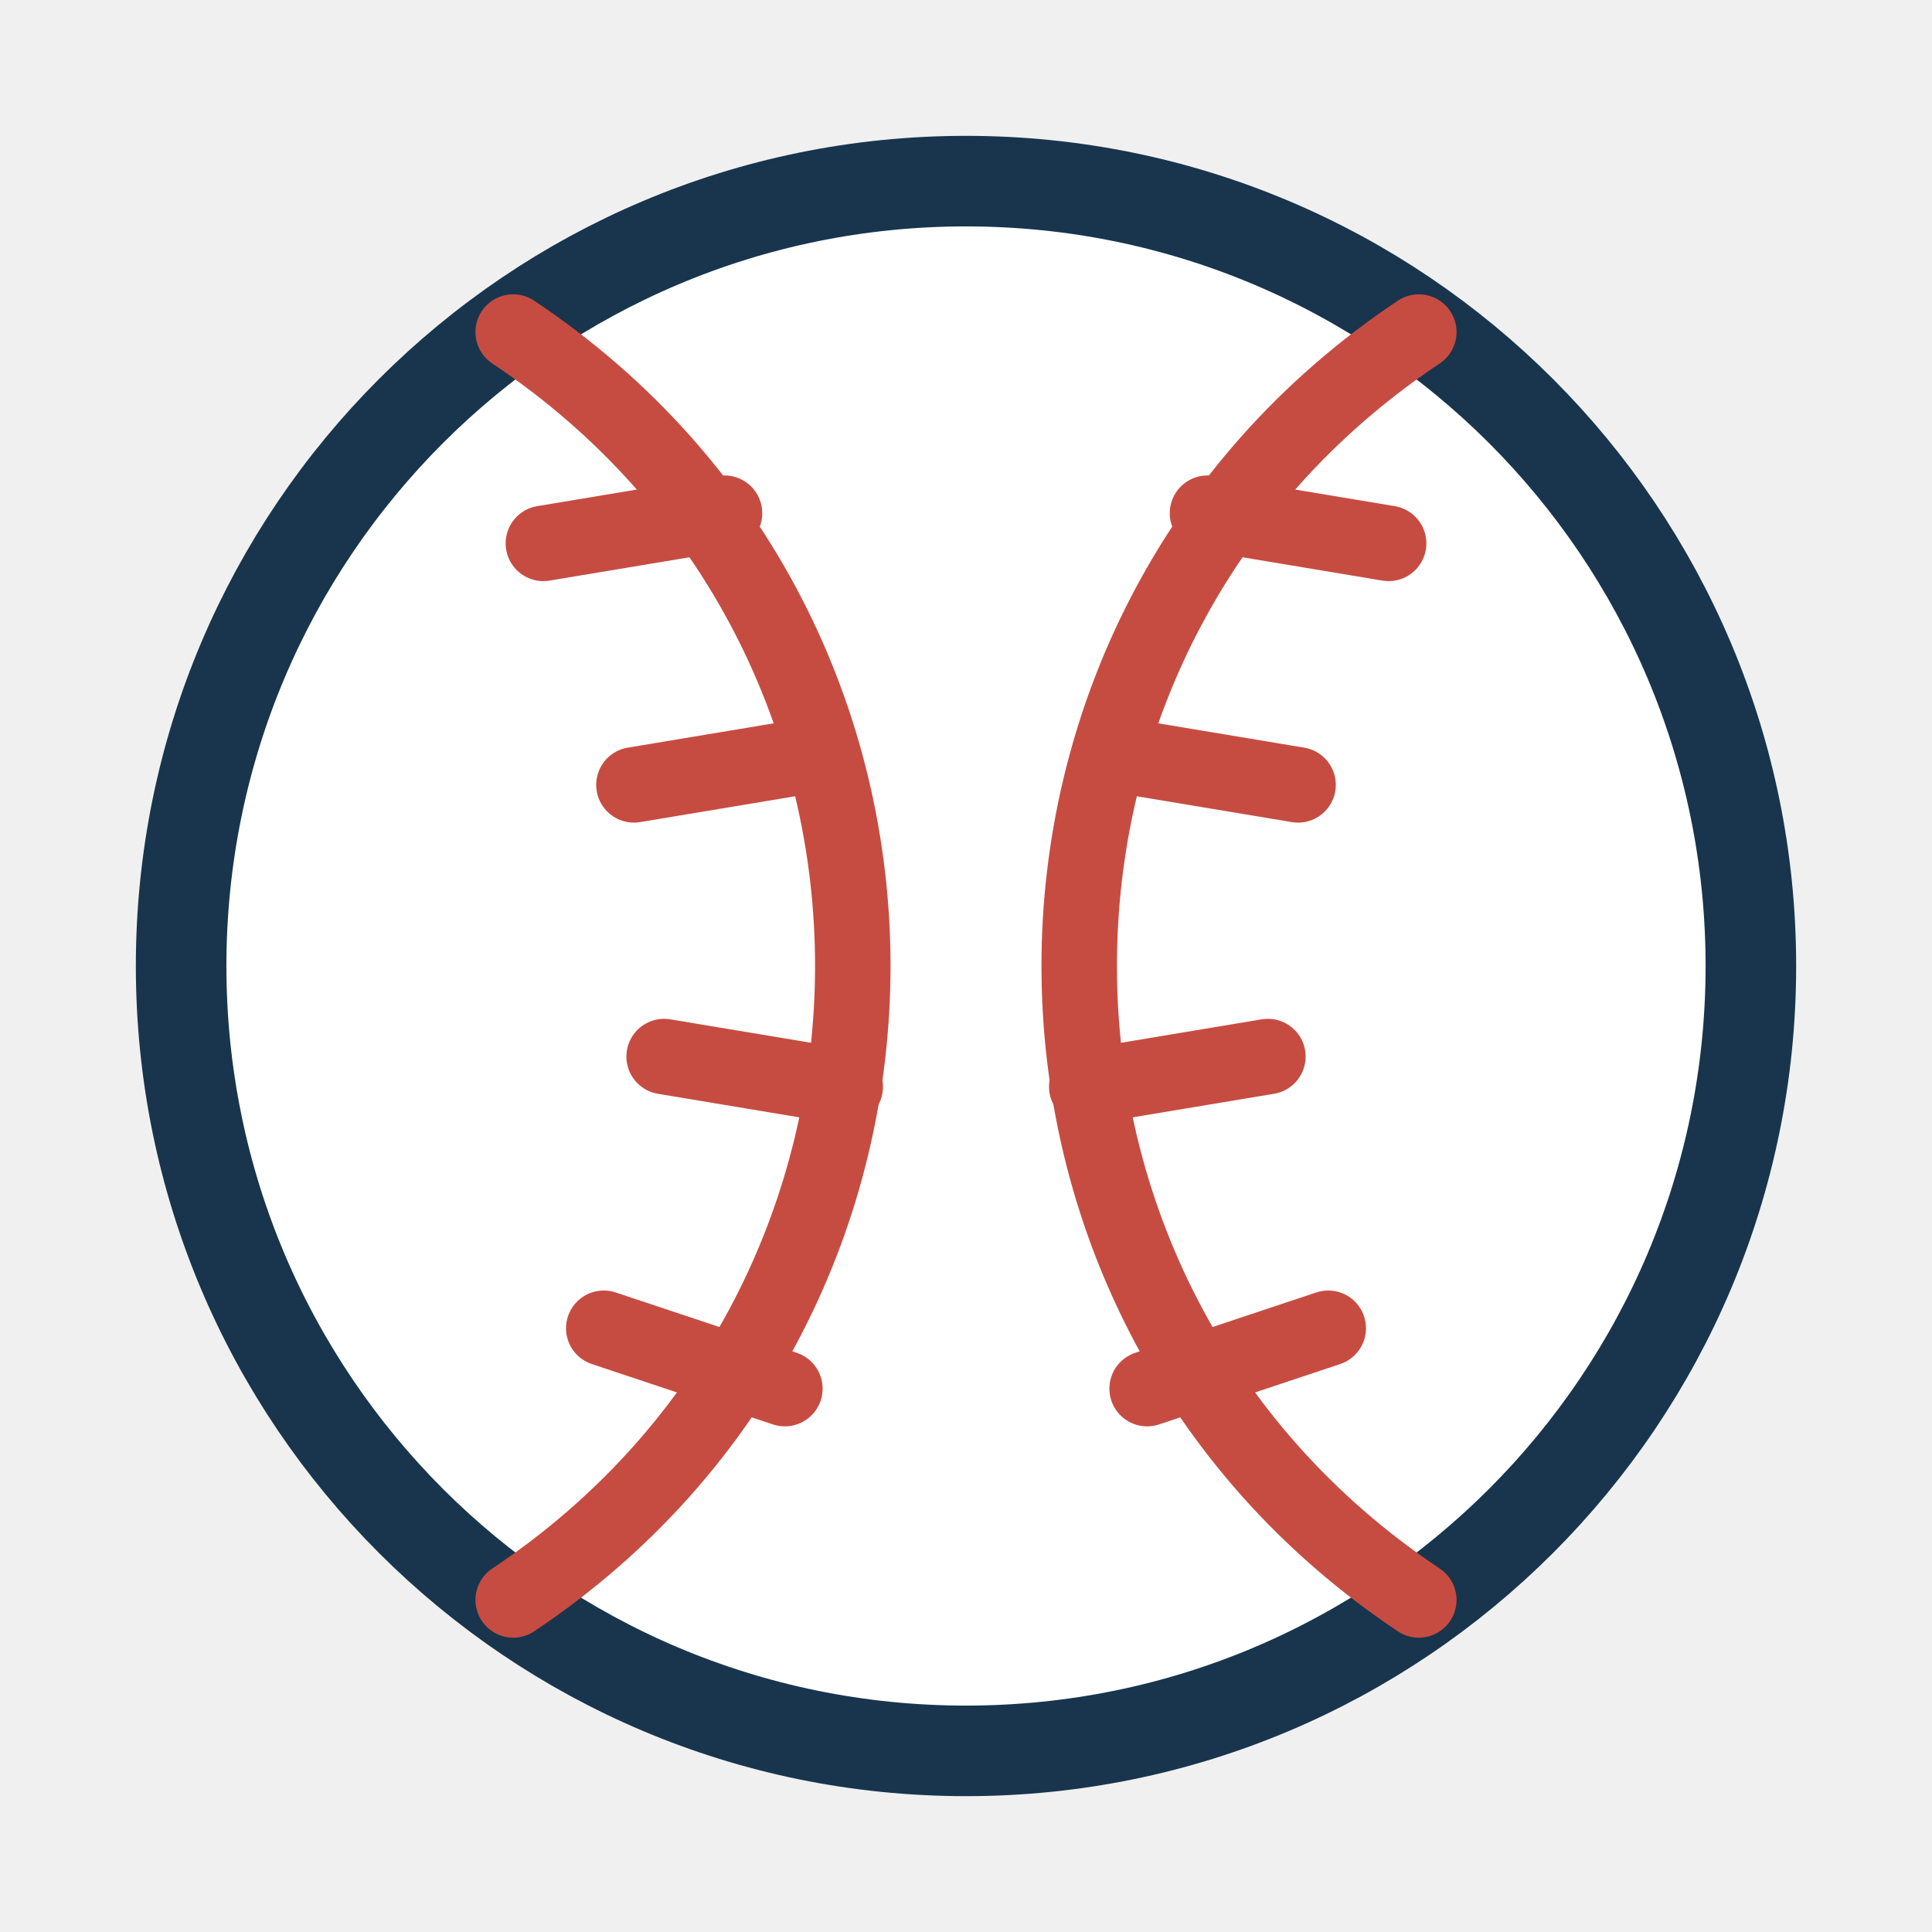
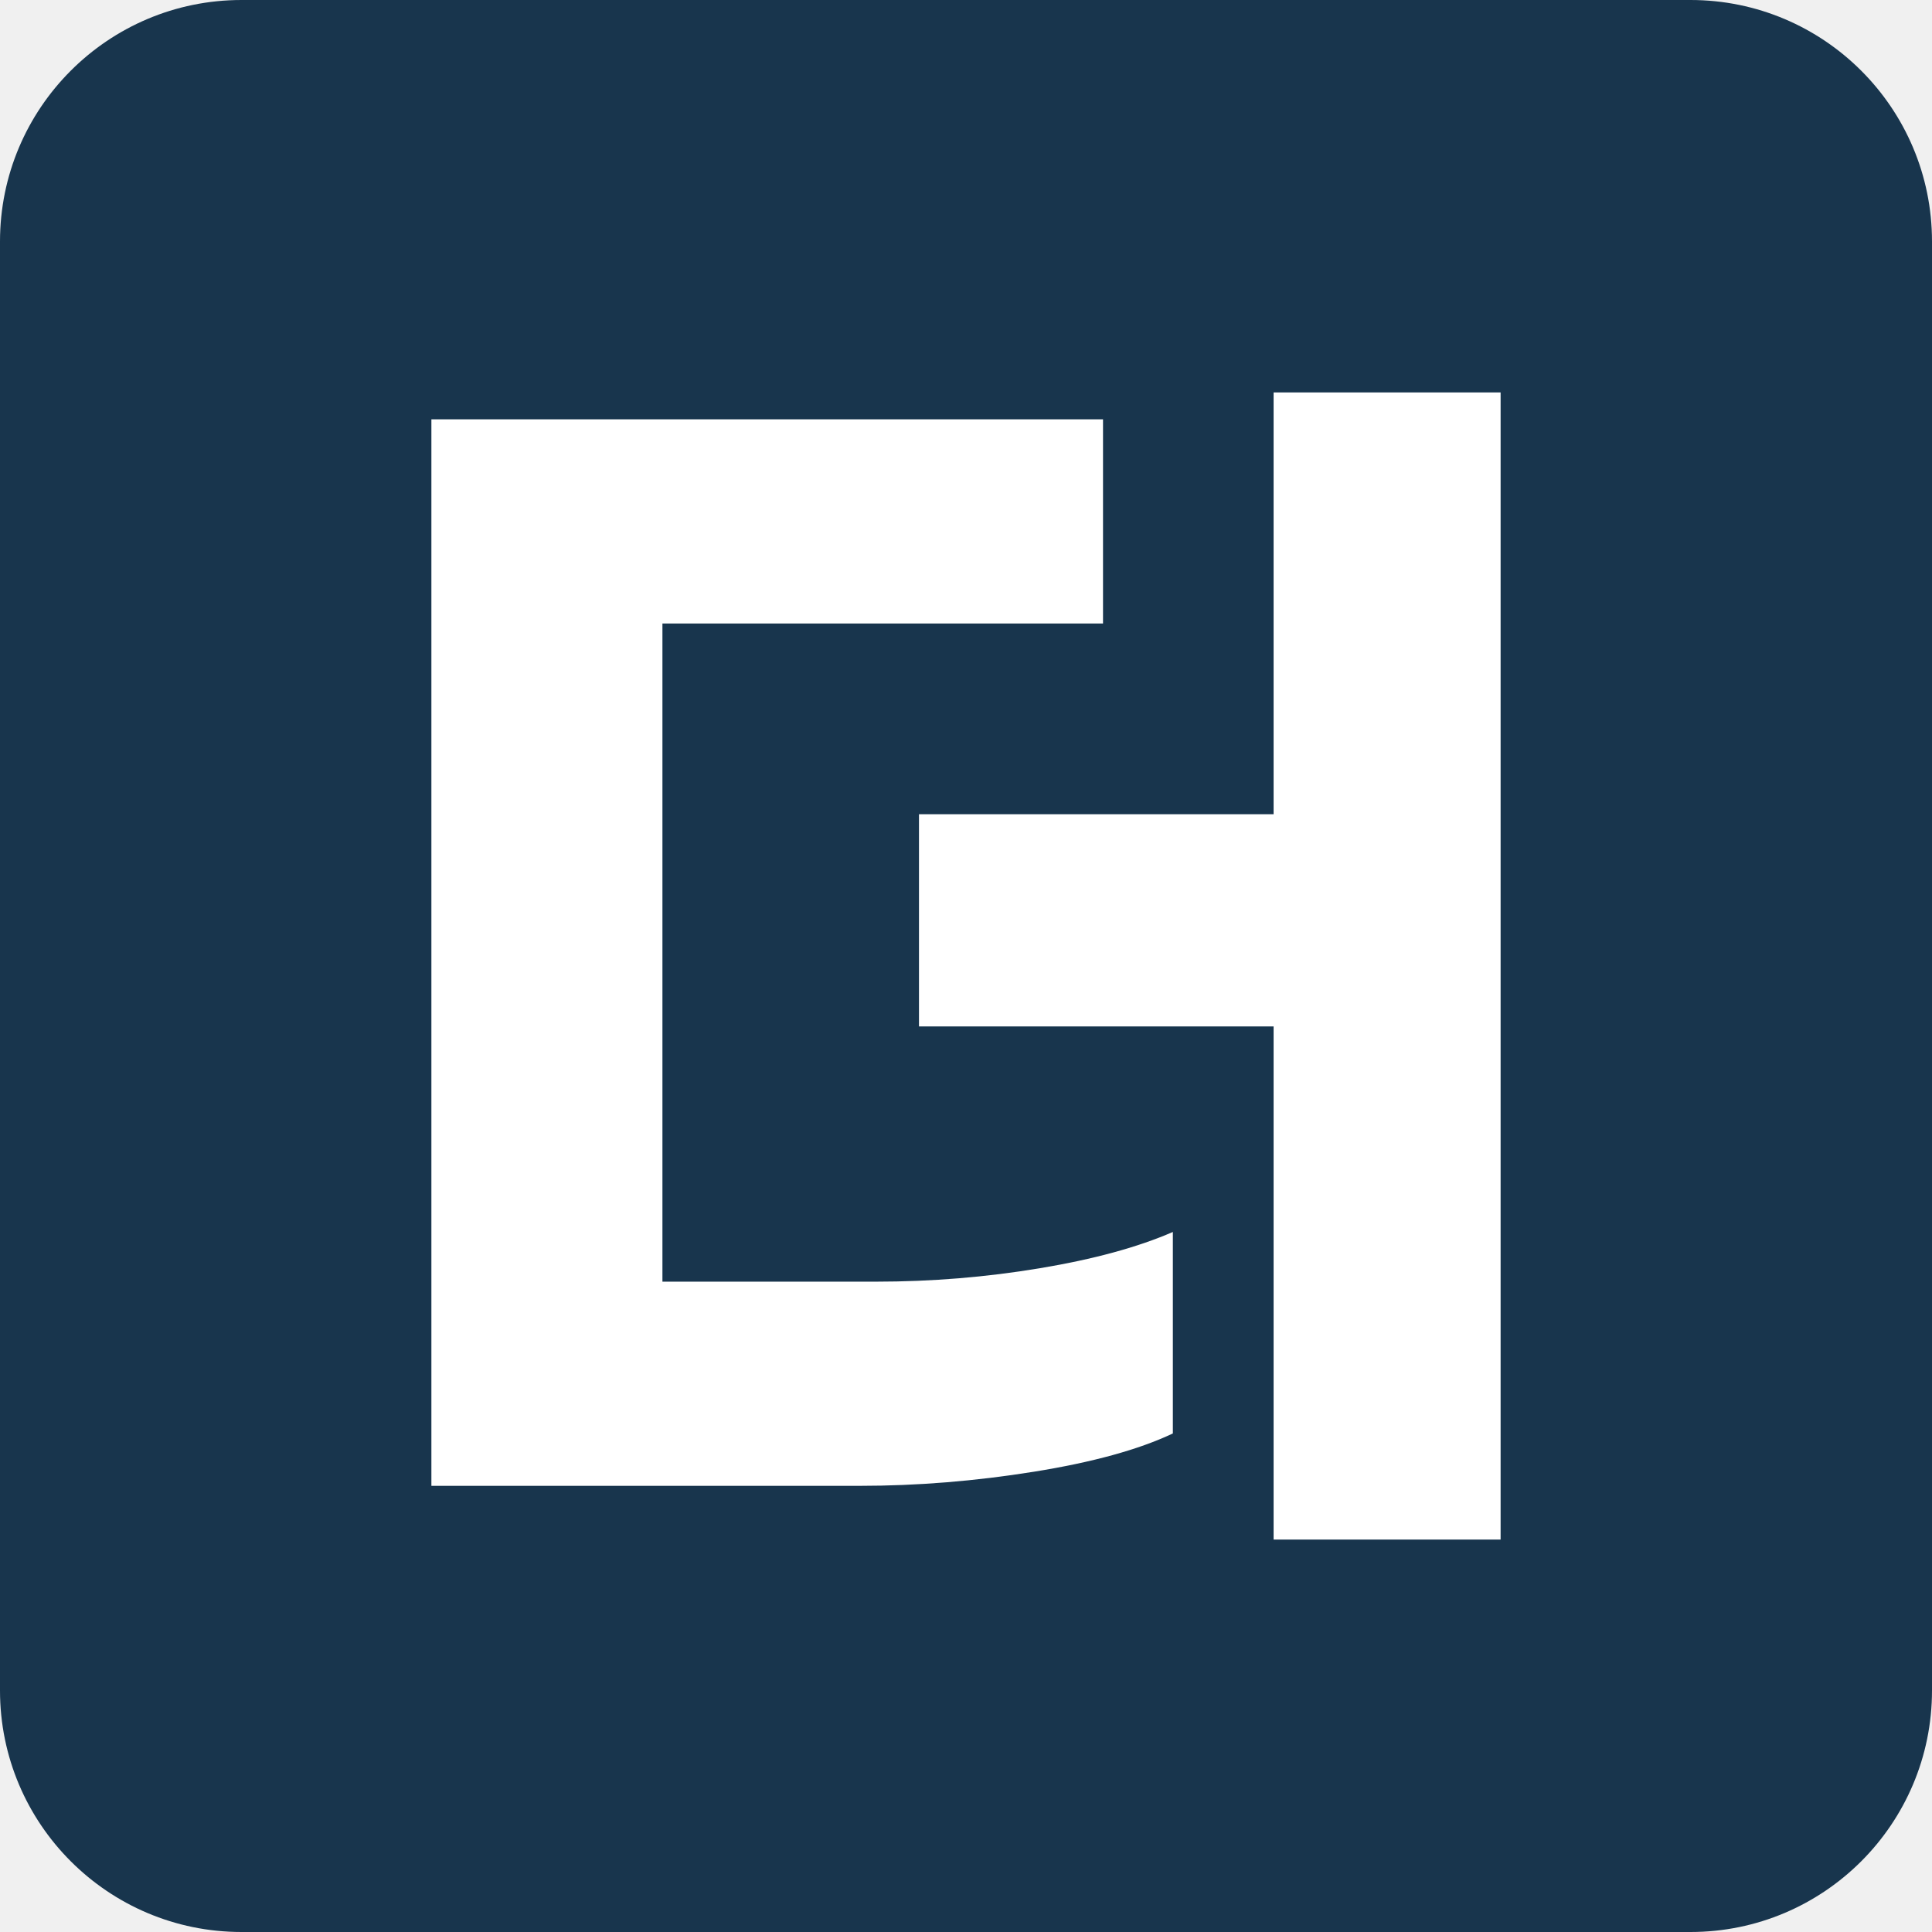
<svg xmlns="http://www.w3.org/2000/svg" viewBox="0 0 64 64">
-   <circle cx="32" cy="32" r="26" fill="#fff" stroke="#18354d" stroke-width="3" />
-   <g fill="none" stroke="#c64c42" stroke-width="2.5" stroke-linecap="round">
-     <path d="M17 11c15 10 15 32 0 42M47 11c-15 10-15 32 0 42" />
-     <path d="m18 18 6-1m-3 9 6-1m-5 10 6 1m-8 8 6 2m20-28-6-1m3 9-6-1m5 10-6 1m8 8-6 2" />
-   </g>
+   <rect width="64" height="64" rx="8" fill="#18354d" />
+   <path fill="#fff" transform="translate(10.5972 46.3724) scale(0.0444965 -0.0444965)" d="M879 750V-104H710V278H446V436H710V750ZM414 88Q476 88 536.0 98.0Q596 108 635 125V-25Q597 -43 531.5 -53.5Q466 -64 402 -64H83V730H583V578H255V88Z" />
</svg>
